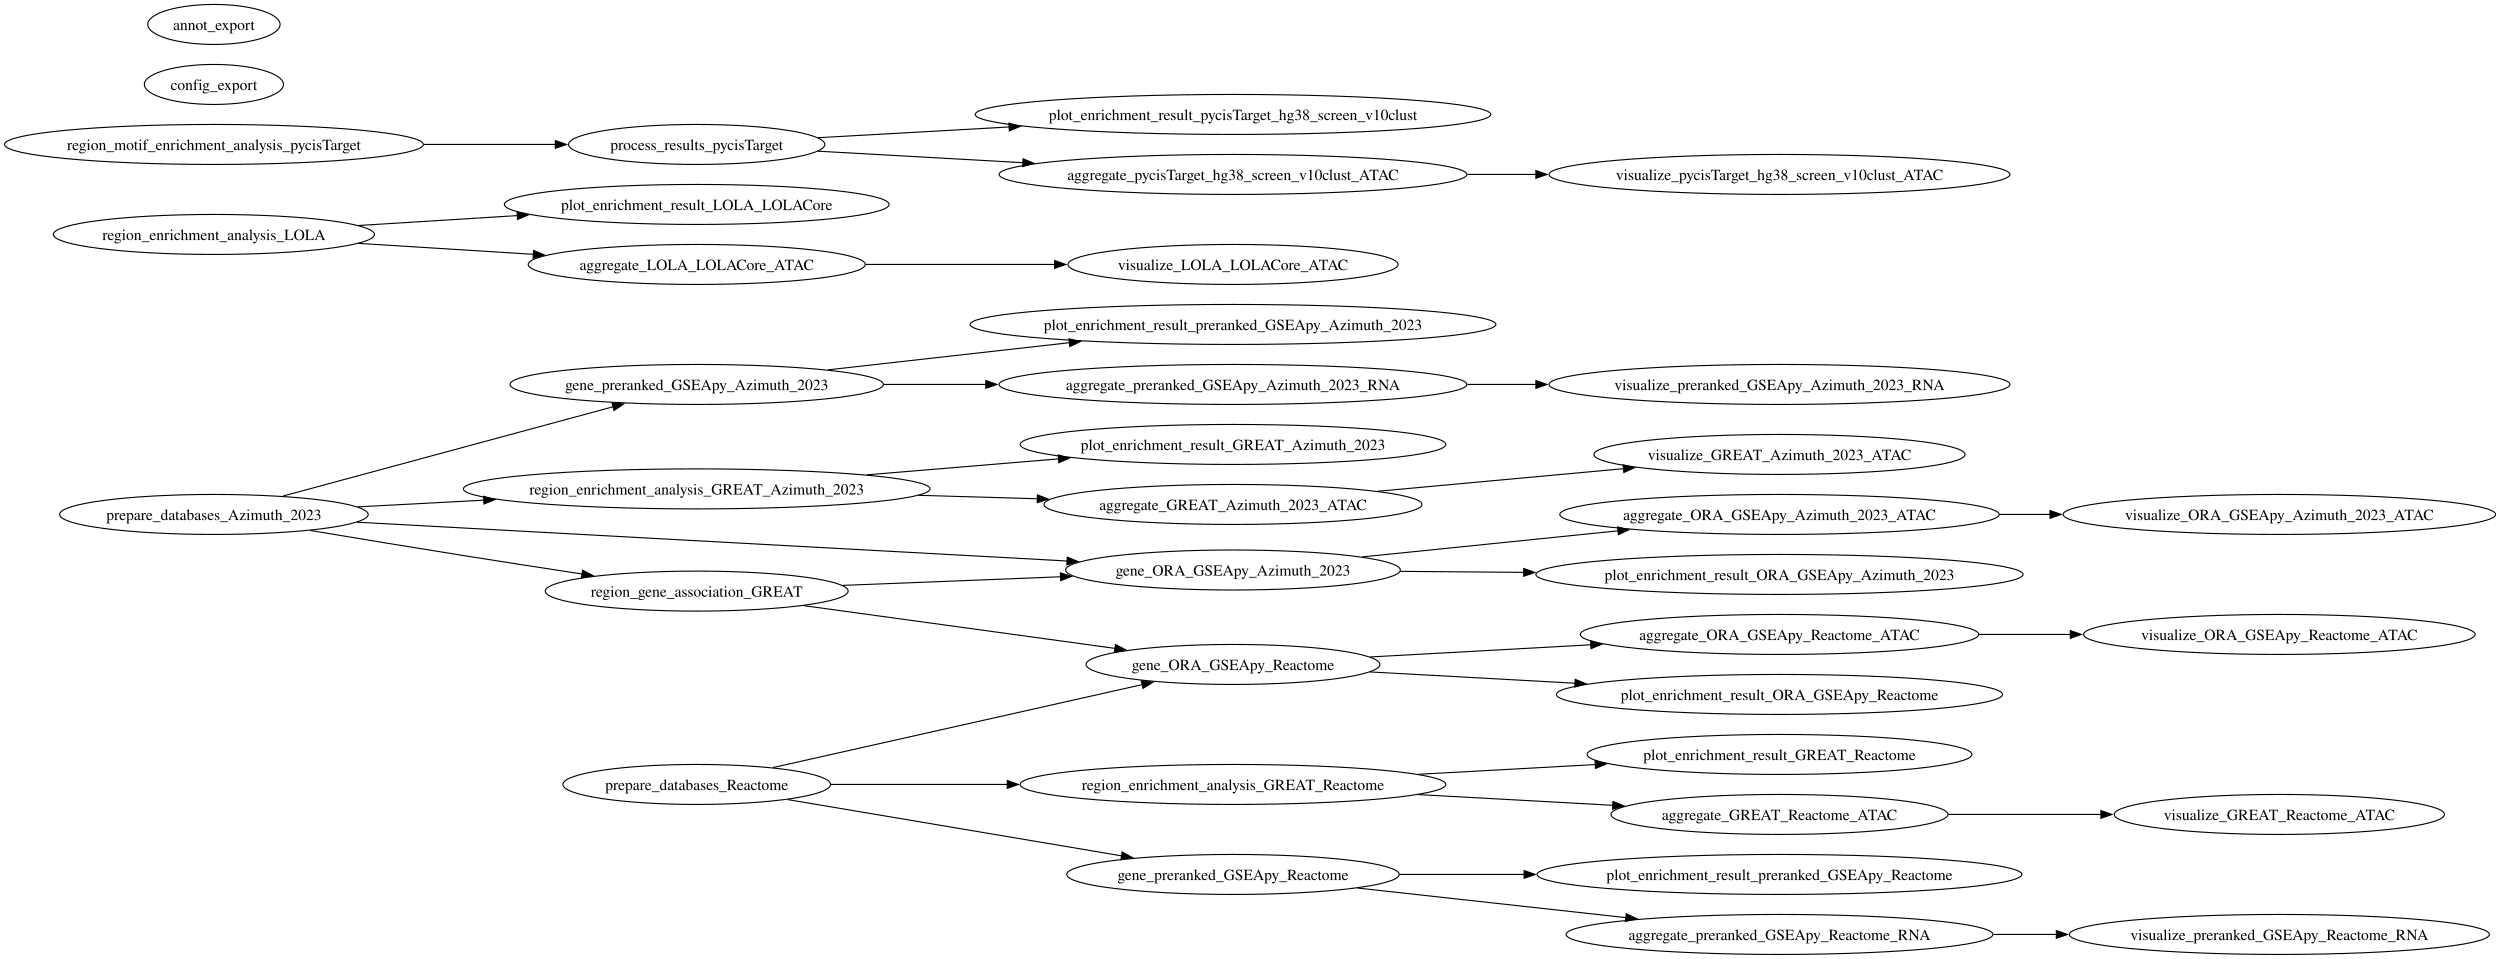
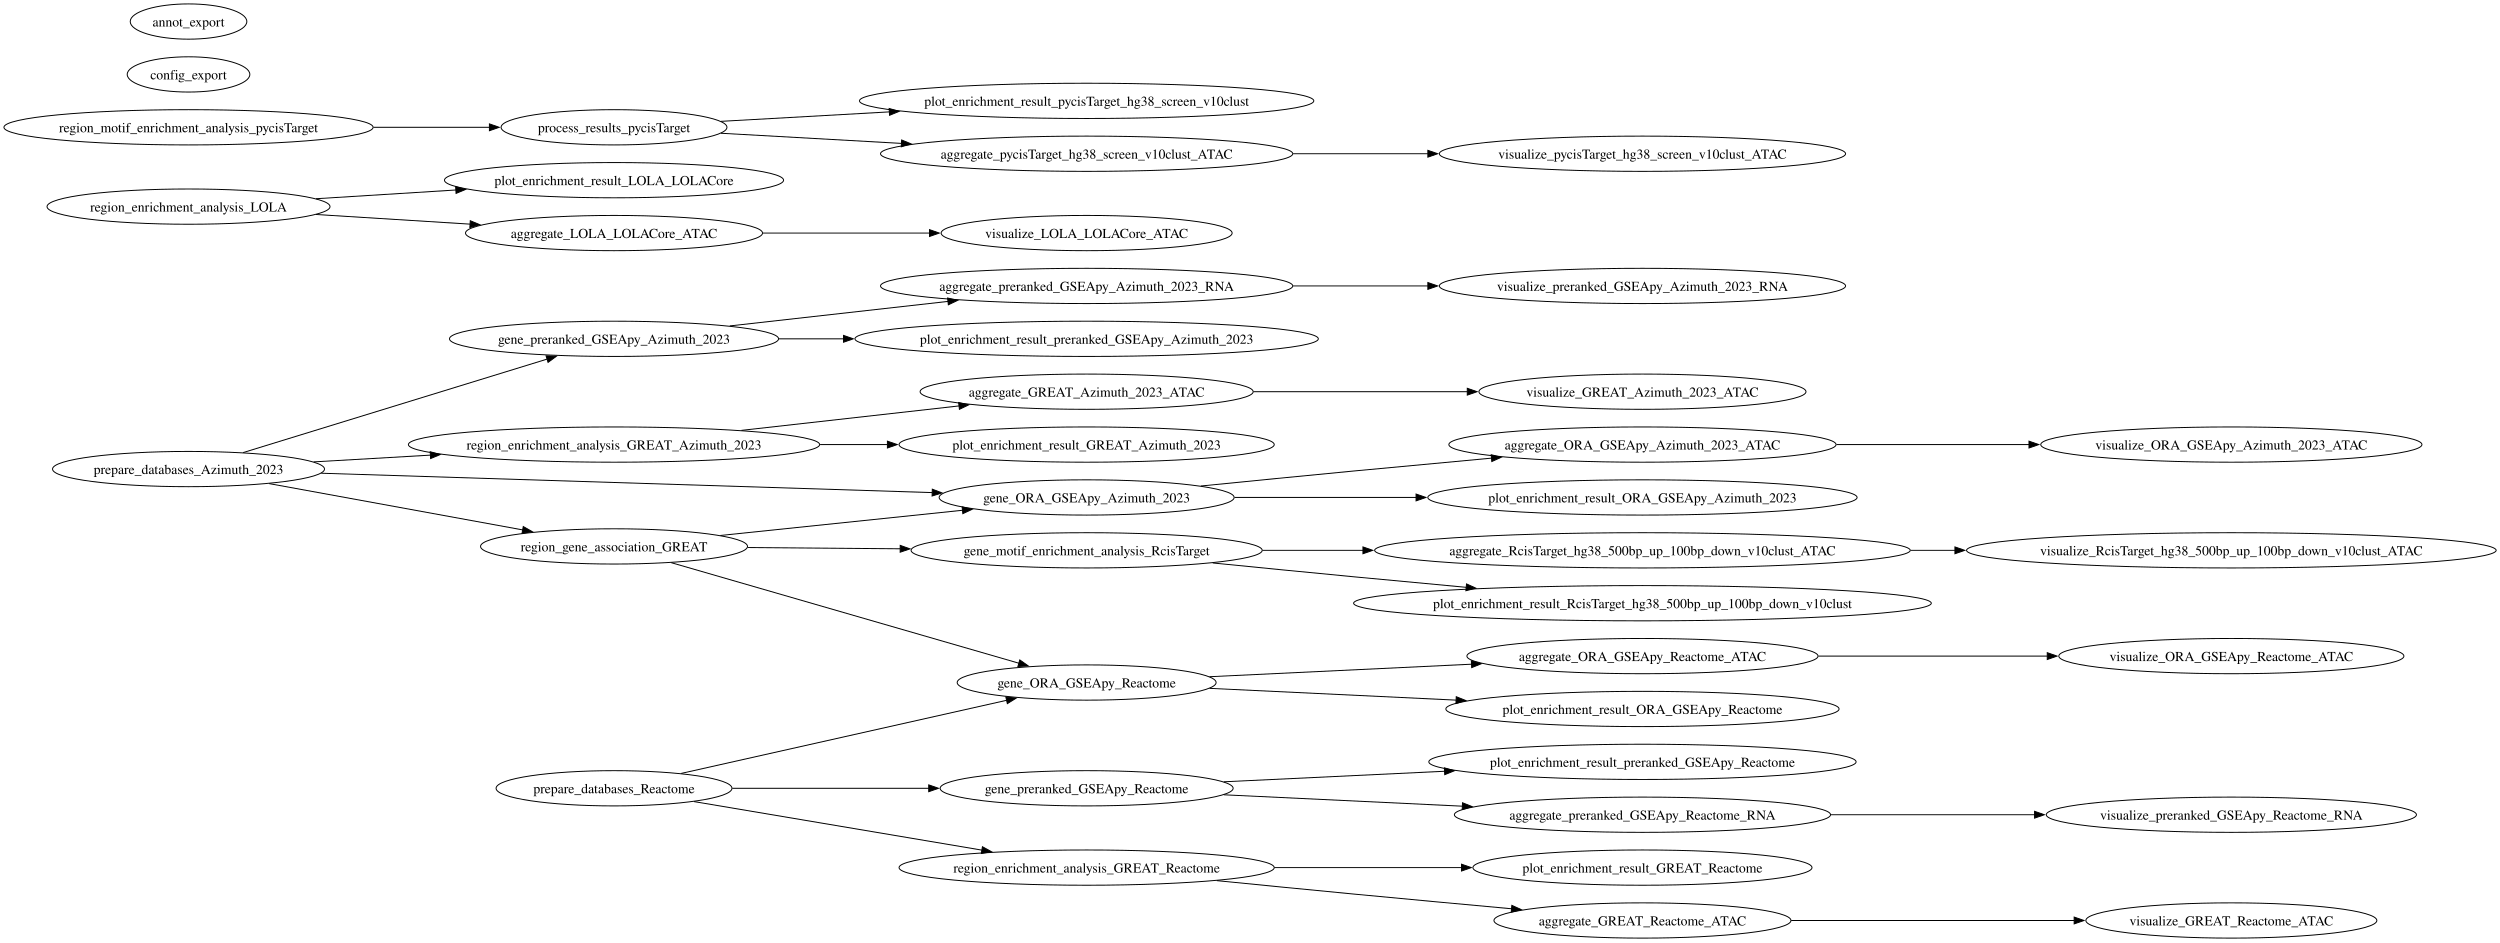
- <svg xmlns="http://www.w3.org/2000/svg" width="2250pt" height="863pt" viewBox="0.00 0.00 2250.00 863.00">
-   <g id="graph0" class="graph" transform="scale(1 1) rotate(0) translate(4 859)">
+ <svg xmlns="http://www.w3.org/2000/svg" width="2553pt" height="962pt" viewBox="0.00 0.00 2553.00 962.00">
+   <g id="graph0" class="graph" transform="scale(1 1) rotate(0) translate(4 958)">
    <g id="node1" class="node">
-       <ellipse fill="none" stroke="black" cx="188.52" cy="-396" rx="138.87" ry="18" />
-       <text xml:space="preserve" text-anchor="middle" x="188.52" y="-390.95" font-family="Times,serif" font-size="14.00">prepare_databases_Azimuth_2023</text>
+       <ellipse fill="none" stroke="black" cx="188.52" cy="-479" rx="138.87" ry="18" />
+       <text xml:space="preserve" text-anchor="middle" x="188.52" y="-473.95" font-family="Times,serif" font-size="14.00">prepare_databases_Azimuth_2023</text>
    </g>
    <g id="node4" class="node">
-       <ellipse fill="none" stroke="black" cx="623.04" cy="-419" rx="210.01" ry="18" />
-       <text xml:space="preserve" text-anchor="middle" x="623.04" y="-413.95" font-family="Times,serif" font-size="14.00">region_enrichment_analysis_GREAT_Azimuth_2023</text>
+       <ellipse fill="none" stroke="black" cx="623.04" cy="-504" rx="210.01" ry="18" />
+       <text xml:space="preserve" text-anchor="middle" x="623.04" y="-498.95" font-family="Times,serif" font-size="14.00">region_enrichment_analysis_GREAT_Azimuth_2023</text>
    </g>
    <g id="edge1" class="edge">
-       <path fill="none" stroke="black" d="M317.83,-402.82C353.53,-404.72 393.09,-406.83 431.54,-408.87" />
-       <polygon fill="black" stroke="black" points="431.21,-412.36 441.38,-409.39 431.58,-405.37 431.21,-412.36" />
+       <path fill="none" stroke="black" d="M316.37,-486.33C353.73,-488.49 395.42,-490.9 435.7,-493.23" />
+       <polygon fill="black" stroke="black" points="435.32,-496.71 445.51,-493.8 435.73,-489.72 435.32,-496.71" />
    </g>
    <g id="node6" class="node">
-       <ellipse fill="none" stroke="black" cx="623.04" cy="-327" rx="136.31" ry="18" />
-       <text xml:space="preserve" text-anchor="middle" x="623.04" y="-321.95" font-family="Times,serif" font-size="14.00">region_gene_association_GREAT</text>
+       <ellipse fill="none" stroke="black" cx="623.04" cy="-400" rx="136.31" ry="18" />
+       <text xml:space="preserve" text-anchor="middle" x="623.04" y="-394.95" font-family="Times,serif" font-size="14.00">region_gene_association_GREAT</text>
    </g>
    <g id="edge3" class="edge">
-       <path fill="none" stroke="black" d="M275.18,-381.57C316.78,-374.63 367.49,-366.26 413.03,-359 447.8,-353.46 485.85,-347.58 519.85,-342.39" />
-       <polygon fill="black" stroke="black" points="520.36,-345.86 529.72,-340.89 519.3,-338.94 520.36,-345.86" />
-     </g>
-     <g id="node9" class="node">
-       <ellipse fill="none" stroke="black" cx="1105.68" cy="-346" rx="150.64" ry="18" />
-       <text xml:space="preserve" text-anchor="middle" x="1105.68" y="-340.95" font-family="Times,serif" font-size="14.00">gene_ORA_GSEApy_Azimuth_2023</text>
-     </g>
-     <g id="edge6" class="edge">
-       <path fill="none" stroke="black" d="M317.25,-389.02C485.07,-379.85 779.23,-363.78 956.6,-354.09" />
-       <polygon fill="black" stroke="black" points="956.55,-357.6 966.34,-353.56 956.17,-350.61 956.55,-357.6" />
-     </g>
-     <g id="node11" class="node">
-       <ellipse fill="none" stroke="black" cx="623.04" cy="-513" rx="168.04" ry="18" />
-       <text xml:space="preserve" text-anchor="middle" x="623.04" y="-507.95" font-family="Times,serif" font-size="14.00">gene_preranked_GSEApy_Azimuth_2023</text>
-     </g>
-     <g id="edge9" class="edge">
-       <path fill="none" stroke="black" d="M250.57,-412.52C328.68,-433.64 463.89,-470.22 547.85,-492.93" />
-       <polygon fill="black" stroke="black" points="546.81,-496.28 557.38,-495.51 548.64,-489.52 546.81,-496.28" />
+       <path fill="none" stroke="black" d="M270.87,-464.14C344.58,-450.68 453.09,-430.86 529.95,-416.82" />
+       <polygon fill="black" stroke="black" points="530.36,-420.3 539.56,-415.06 529.1,-413.42 530.36,-420.3" />
+     </g>
+     <g id="node10" class="node">
+       <ellipse fill="none" stroke="black" cx="1105.68" cy="-450" rx="150.64" ry="18" />
+       <text xml:space="preserve" text-anchor="middle" x="1105.68" y="-444.95" font-family="Times,serif" font-size="14.00">gene_ORA_GSEApy_Azimuth_2023</text>
+     </g>
+     <g id="edge7" class="edge">
+       <path fill="none" stroke="black" d="M324.06,-474.74C490.21,-469.47 772.33,-460.53 948.05,-454.96" />
+       <polygon fill="black" stroke="black" points="948.07,-458.46 957.95,-454.65 947.85,-451.47 948.07,-458.46" />
+     </g>
+     <g id="node12" class="node">
+       <ellipse fill="none" stroke="black" cx="623.04" cy="-612" rx="168.04" ry="18" />
+       <text xml:space="preserve" text-anchor="middle" x="623.04" y="-606.95" font-family="Times,serif" font-size="14.00">gene_preranked_GSEApy_Azimuth_2023</text>
+     </g>
+     <g id="edge10" class="edge">
+       <path fill="none" stroke="black" d="M244.3,-495.84C323.35,-520.15 469.28,-565.03 554.77,-591.31" />
+       <polygon fill="black" stroke="black" points="553.62,-594.62 564.21,-594.22 555.68,-587.93 553.62,-594.62" />
    </g>
    <g id="node2" class="node">
      <ellipse fill="none" stroke="black" cx="623.04" cy="-153" rx="120.45" ry="18" />
      <text xml:space="preserve" text-anchor="middle" x="623.04" y="-147.95" font-family="Times,serif" font-size="14.00">prepare_databases_Reactome</text>
    </g>
    <g id="node5" class="node">
-       <ellipse fill="none" stroke="black" cx="1105.68" cy="-153" rx="191.59" ry="18" />
-       <text xml:space="preserve" text-anchor="middle" x="1105.68" y="-147.95" font-family="Times,serif" font-size="14.00">region_enrichment_analysis_GREAT_Reactome</text>
+       <ellipse fill="none" stroke="black" cx="1105.68" cy="-72" rx="191.59" ry="18" />
+       <text xml:space="preserve" text-anchor="middle" x="1105.68" y="-66.95" font-family="Times,serif" font-size="14.00">region_enrichment_analysis_GREAT_Reactome</text>
    </g>
    <g id="edge2" class="edge">
-       <path fill="none" stroke="black" d="M743.78,-153C791.8,-153 848.49,-153 902.54,-153" />
-       <polygon fill="black" stroke="black" points="902.52,-156.5 912.52,-153 902.52,-149.5 902.52,-156.5" />
-     </g>
-     <g id="node10" class="node">
+       <path fill="none" stroke="black" d="M704.76,-139.4C785.54,-125.78 910.21,-104.77 998.86,-89.83" />
+       <polygon fill="black" stroke="black" points="999.26,-93.32 1008.54,-88.2 998.1,-86.41 999.26,-93.32" />
+     </g>
+     <g id="node11" class="node">
      <ellipse fill="none" stroke="black" cx="1105.68" cy="-261" rx="132.22" ry="18" />
      <text xml:space="preserve" text-anchor="middle" x="1105.68" y="-255.95" font-family="Times,serif" font-size="14.00">gene_ORA_GSEApy_Reactome</text>
    </g>
-     <g id="edge8" class="edge">
+     <g id="edge9" class="edge">
      <path fill="none" stroke="black" d="M691.63,-168.19C778.97,-187.81 930.84,-221.94 1024.08,-242.89" />
      <polygon fill="black" stroke="black" points="1023.15,-246.27 1033.68,-245.05 1024.69,-239.44 1023.15,-246.27" />
    </g>
-     <g id="node12" class="node">
-       <ellipse fill="none" stroke="black" cx="1105.68" cy="-72" rx="149.62" ry="18" />
-       <text xml:space="preserve" text-anchor="middle" x="1105.68" y="-66.95" font-family="Times,serif" font-size="14.00">gene_preranked_GSEApy_Reactome</text>
-     </g>
-     <g id="edge10" class="edge">
-       <path fill="none" stroke="black" d="M704.76,-139.4C787.59,-125.44 916.57,-103.7 1005.55,-88.71" />
-       <polygon fill="black" stroke="black" points="1005.96,-92.19 1015.24,-87.07 1004.8,-85.28 1005.96,-92.19" />
+     <g id="node13" class="node">
+       <ellipse fill="none" stroke="black" cx="1105.68" cy="-153" rx="149.62" ry="18" />
+       <text xml:space="preserve" text-anchor="middle" x="1105.68" y="-147.95" font-family="Times,serif" font-size="14.00">gene_preranked_GSEApy_Reactome</text>
+     </g>
+     <g id="edge11" class="edge">
+       <path fill="none" stroke="black" d="M743.78,-153C804.49,-153 879.07,-153 944.63,-153" />
+       <polygon fill="black" stroke="black" points="944.41,-156.5 954.41,-153 944.41,-149.5 944.41,-156.5" />
    </g>
    <g id="node3" class="node">
-       <ellipse fill="none" stroke="black" cx="188.52" cy="-648" rx="144.5" ry="18" />
-       <text xml:space="preserve" text-anchor="middle" x="188.52" y="-642.95" font-family="Times,serif" font-size="14.00">region_enrichment_analysis_LOLA</text>
-     </g>
-     <g id="node13" class="node">
-       <ellipse fill="none" stroke="black" cx="623.04" cy="-675" rx="173.16" ry="18" />
-       <text xml:space="preserve" text-anchor="middle" x="623.04" y="-669.95" font-family="Times,serif" font-size="14.00">plot_enrichment_result_LOLA_LOLACore</text>
-     </g>
-     <g id="edge11" class="edge">
-       <path fill="none" stroke="black" d="M318.7,-656.06C363.64,-658.87 414.6,-662.05 461.75,-664.99" />
-       <polygon fill="black" stroke="black" points="461.3,-668.47 471.5,-665.6 461.74,-661.49 461.3,-668.47" />
+       <ellipse fill="none" stroke="black" cx="188.52" cy="-747" rx="144.5" ry="18" />
+       <text xml:space="preserve" text-anchor="middle" x="188.52" y="-741.95" font-family="Times,serif" font-size="14.00">region_enrichment_analysis_LOLA</text>
+     </g>
+     <g id="node14" class="node">
+       <ellipse fill="none" stroke="black" cx="623.04" cy="-774" rx="173.16" ry="18" />
+       <text xml:space="preserve" text-anchor="middle" x="623.04" y="-768.95" font-family="Times,serif" font-size="14.00">plot_enrichment_result_LOLA_LOLACore</text>
+     </g>
+     <g id="edge12" class="edge">
+       <path fill="none" stroke="black" d="M318.7,-755.06C363.64,-757.87 414.6,-761.05 461.75,-763.99" />
+       <polygon fill="black" stroke="black" points="461.3,-767.47 471.5,-764.6 461.74,-760.49 461.3,-767.47" />
+     </g>
+     <g id="node29" class="node">
+       <ellipse fill="none" stroke="black" cx="623.04" cy="-720" rx="151.67" ry="18" />
+       <text xml:space="preserve" text-anchor="middle" x="623.04" y="-714.95" font-family="Times,serif" font-size="14.00">aggregate_LOLA_LOLACore_ATAC</text>
+     </g>
+     <g id="edge27" class="edge">
+       <path fill="none" stroke="black" d="M318.7,-738.94C368.23,-735.84 425.07,-732.3 476.06,-729.11" />
+       <polygon fill="black" stroke="black" points="476.25,-732.61 486.01,-728.49 475.81,-725.62 476.25,-732.61" />
+     </g>
+     <g id="node15" class="node">
+       <ellipse fill="none" stroke="black" cx="1105.68" cy="-504" rx="191.59" ry="18" />
+       <text xml:space="preserve" text-anchor="middle" x="1105.68" y="-498.95" font-family="Times,serif" font-size="14.00">plot_enrichment_result_GREAT_Azimuth_2023</text>
+     </g>
+     <g id="edge13" class="edge">
+       <path fill="none" stroke="black" d="M833.46,-504C856.29,-504 879.5,-504 902.25,-504" />
+       <polygon fill="black" stroke="black" points="902.22,-507.5 912.22,-504 902.22,-500.5 902.22,-507.5" />
    </g>
    <g id="node27" class="node">
-       <ellipse fill="none" stroke="black" cx="623.04" cy="-621" rx="151.67" ry="18" />
-       <text xml:space="preserve" text-anchor="middle" x="623.04" y="-615.95" font-family="Times,serif" font-size="14.00">aggregate_LOLA_LOLACore_ATAC</text>
+       <ellipse fill="none" stroke="black" cx="1105.68" cy="-558" rx="170.09" ry="18" />
+       <text xml:space="preserve" text-anchor="middle" x="1105.68" y="-552.95" font-family="Times,serif" font-size="14.00">aggregate_GREAT_Azimuth_2023_ATAC</text>
    </g>
    <g id="edge25" class="edge">
-       <path fill="none" stroke="black" d="M318.7,-639.94C368.23,-636.84 425.07,-633.3 476.06,-630.11" />
-       <polygon fill="black" stroke="black" points="476.25,-633.61 486.01,-629.49 475.81,-626.62 476.25,-633.61" />
-     </g>
-     <g id="node14" class="node">
-       <ellipse fill="none" stroke="black" cx="1105.68" cy="-459" rx="191.59" ry="18" />
-       <text xml:space="preserve" text-anchor="middle" x="1105.68" y="-453.95" font-family="Times,serif" font-size="14.00">plot_enrichment_result_GREAT_Azimuth_2023</text>
-     </g>
-     <g id="edge12" class="edge">
-       <path fill="none" stroke="black" d="M776.12,-431.66C831.18,-436.24 893.42,-441.42 948.8,-446.03" />
-       <polygon fill="black" stroke="black" points="948.38,-449.5 958.64,-446.85 948.97,-442.53 948.38,-449.5" />
+       <path fill="none" stroke="black" d="M753.16,-518.51C822.04,-526.24 906.55,-535.74 975.45,-543.48" />
+       <polygon fill="black" stroke="black" points="974.97,-546.95 985.3,-544.59 975.75,-539.99 974.97,-546.95" />
+     </g>
+     <g id="node16" class="node">
+       <ellipse fill="none" stroke="black" cx="1673.28" cy="-72" rx="173.16" ry="18" />
+       <text xml:space="preserve" text-anchor="middle" x="1673.28" y="-66.95" font-family="Times,serif" font-size="14.00">plot_enrichment_result_GREAT_Reactome</text>
+     </g>
+     <g id="edge14" class="edge">
+       <path fill="none" stroke="black" d="M1297.38,-72C1359.12,-72 1427.44,-72 1488.65,-72" />
+       <polygon fill="black" stroke="black" points="1488.48,-75.5 1498.48,-72 1488.48,-68.5 1488.48,-75.5" />
+     </g>
+     <g id="node28" class="node">
+       <ellipse fill="none" stroke="black" cx="1673.28" cy="-18" rx="151.67" ry="18" />
+       <text xml:space="preserve" text-anchor="middle" x="1673.28" y="-12.95" font-family="Times,serif" font-size="14.00">aggregate_GREAT_Reactome_ATAC</text>
+     </g>
+     <g id="edge26" class="edge">
+       <path fill="none" stroke="black" d="M1238.6,-58.69C1282.98,-54.26 1332.78,-49.35 1378.31,-45 1431.08,-39.95 1489.19,-34.58 1539.72,-29.96" />
+       <polygon fill="black" stroke="black" points="1539.9,-33.46 1549.54,-29.07 1539.26,-26.49 1539.9,-33.46" />
+     </g>
+     <g id="node9" class="node">
+       <ellipse fill="none" stroke="black" cx="1105.68" cy="-396" rx="179.3" ry="18" />
+       <text xml:space="preserve" text-anchor="middle" x="1105.68" y="-390.95" font-family="Times,serif" font-size="14.00">gene_motif_enrichment_analysis_RcisTarget</text>
+     </g>
+     <g id="edge5" class="edge">
+       <path fill="none" stroke="black" d="M759.53,-398.87C807.9,-398.47 863.31,-398.01 915.37,-397.58" />
+       <polygon fill="black" stroke="black" points="915.29,-401.08 925.26,-397.49 915.24,-394.08 915.29,-401.08" />
+     </g>
+     <g id="edge6" class="edge">
+       <path fill="none" stroke="black" d="M731.61,-411.19C804.93,-418.82 902.28,-428.94 979.15,-436.94" />
+       <polygon fill="black" stroke="black" points="978.52,-440.39 988.83,-437.95 979.25,-433.43 978.52,-440.39" />
+     </g>
+     <g id="edge8" class="edge">
+       <path fill="none" stroke="black" d="M681.54,-383.37C770.59,-357.62 941.46,-308.2 1036.56,-280.7" />
+       <polygon fill="black" stroke="black" points="1037.4,-284.1 1046.04,-277.96 1035.46,-277.38 1037.4,-284.1" />
+     </g>
+     <g id="node7" class="node">
+       <ellipse fill="none" stroke="black" cx="188.52" cy="-828" rx="188.52" ry="18" />
+       <text xml:space="preserve" text-anchor="middle" x="188.52" y="-822.95" font-family="Times,serif" font-size="14.00">region_motif_enrichment_analysis_pycisTarget</text>
+     </g>
+     <g id="node8" class="node">
+       <ellipse fill="none" stroke="black" cx="623.04" cy="-828" rx="115.33" ry="18" />
+       <text xml:space="preserve" text-anchor="middle" x="623.04" y="-822.95" font-family="Times,serif" font-size="14.00">process_results_pycisTarget</text>
+     </g>
+     <g id="edge4" class="edge">
+       <path fill="none" stroke="black" d="M377.34,-828C417.42,-828 458.83,-828 495.93,-828" />
+       <polygon fill="black" stroke="black" points="495.79,-831.5 505.79,-828 495.79,-824.5 495.79,-831.5" />
+     </g>
+     <g id="node17" class="node">
+       <ellipse fill="none" stroke="black" cx="1105.68" cy="-855" rx="232.02" ry="18" />
+       <text xml:space="preserve" text-anchor="middle" x="1105.68" y="-849.95" font-family="Times,serif" font-size="14.00">plot_enrichment_result_pycisTarget_hg38_screen_v10clust</text>
+     </g>
+     <g id="edge15" class="edge">
+       <path fill="none" stroke="black" d="M732.21,-834.08C783.05,-836.93 845.35,-840.43 904.34,-843.75" />
+       <polygon fill="black" stroke="black" points="904,-847.23 914.18,-844.3 904.4,-840.24 904,-847.23" />
+     </g>
+     <g id="node30" class="node">
+       <ellipse fill="none" stroke="black" cx="1105.68" cy="-801" rx="210.52" ry="18" />
+       <text xml:space="preserve" text-anchor="middle" x="1105.68" y="-795.95" font-family="Times,serif" font-size="14.00">aggregate_pycisTarget_hg38_screen_v10clust_ATAC</text>
+     </g>
+     <g id="edge28" class="edge">
+       <path fill="none" stroke="black" d="M732.21,-821.92C786.66,-818.87 854.24,-815.07 916.83,-811.55" />
+       <polygon fill="black" stroke="black" points="916.75,-815.06 926.54,-811.01 916.36,-808.07 916.75,-815.06" />
+     </g>
+     <g id="node18" class="node">
+       <ellipse fill="none" stroke="black" cx="1673.28" cy="-342" rx="294.97" ry="18" />
+       <text xml:space="preserve" text-anchor="middle" x="1673.28" y="-336.95" font-family="Times,serif" font-size="14.00">plot_enrichment_result_RcisTarget_hg38_500bp_up_100bp_down_v10clust</text>
+     </g>
+     <g id="edge16" class="edge">
+       <path fill="none" stroke="black" d="M1234.48,-383.1C1279.88,-378.57 1331.37,-373.49 1378.31,-369 1415.57,-365.44 1455.5,-361.71 1493.54,-358.2" />
+       <polygon fill="black" stroke="black" points="1493.61,-361.71 1503.24,-357.31 1492.96,-354.74 1493.61,-361.71" />
+     </g>
+     <g id="node31" class="node">
+       <ellipse fill="none" stroke="black" cx="1673.28" cy="-396" rx="273.48" ry="18" />
+       <text xml:space="preserve" text-anchor="middle" x="1673.28" y="-390.95" font-family="Times,serif" font-size="14.00">aggregate_RcisTarget_hg38_500bp_up_100bp_down_v10clust_ATAC</text>
+     </g>
+     <g id="edge29" class="edge">
+       <path fill="none" stroke="black" d="M1285.25,-396C1318.04,-396 1353,-396 1388,-396" />
+       <polygon fill="black" stroke="black" points="1387.84,-399.5 1397.84,-396 1387.84,-392.5 1387.84,-399.5" />
+     </g>
+     <g id="node19" class="node">
+       <ellipse fill="none" stroke="black" cx="1673.28" cy="-450" rx="219.22" ry="18" />
+       <text xml:space="preserve" text-anchor="middle" x="1673.28" y="-444.95" font-family="Times,serif" font-size="14.00">plot_enrichment_result_ORA_GSEApy_Azimuth_2023</text>
+     </g>
+     <g id="edge17" class="edge">
+       <path fill="none" stroke="black" d="M1256.77,-450C1313.65,-450 1379.8,-450 1442.37,-450" />
+       <polygon fill="black" stroke="black" points="1442.08,-453.5 1452.08,-450 1442.08,-446.5 1442.08,-453.5" />
+     </g>
+     <g id="node23" class="node">
+       <ellipse fill="none" stroke="black" cx="1673.28" cy="-504" rx="197.73" ry="18" />
+       <text xml:space="preserve" text-anchor="middle" x="1673.28" y="-498.95" font-family="Times,serif" font-size="14.00">aggregate_ORA_GSEApy_Azimuth_2023_ATAC</text>
+     </g>
+     <g id="edge21" class="edge">
+       <path fill="none" stroke="black" d="M1222.31,-461.69C1270.53,-466.51 1327.12,-472.11 1378.31,-477 1424.05,-481.37 1473.8,-486 1519.15,-490.15" />
+       <polygon fill="black" stroke="black" points="1518.8,-493.64 1529.08,-491.06 1519.44,-486.67 1518.8,-493.64" />
+     </g>
+     <g id="node20" class="node">
+       <ellipse fill="none" stroke="black" cx="1673.28" cy="-234" rx="200.8" ry="18" />
+       <text xml:space="preserve" text-anchor="middle" x="1673.28" y="-228.95" font-family="Times,serif" font-size="14.00">plot_enrichment_result_ORA_GSEApy_Reactome</text>
+     </g>
+     <g id="edge18" class="edge">
+       <path fill="none" stroke="black" d="M1231.15,-255.06C1305.01,-251.53 1400.11,-246.99 1483.1,-243.03" />
+       <polygon fill="black" stroke="black" points="1483.13,-246.53 1492.95,-242.56 1482.79,-239.54 1483.13,-246.53" />
+     </g>
+     <g id="node24" class="node">
+       <ellipse fill="none" stroke="black" cx="1673.28" cy="-288" rx="179.3" ry="18" />
+       <text xml:space="preserve" text-anchor="middle" x="1673.28" y="-282.95" font-family="Times,serif" font-size="14.00">aggregate_ORA_GSEApy_Reactome_ATAC</text>
+     </g>
+     <g id="edge22" class="edge">
+       <path fill="none" stroke="black" d="M1231.15,-266.94C1309.75,-270.69 1412.43,-275.6 1498.94,-279.73" />
+       <polygon fill="black" stroke="black" points="1498.55,-283.21 1508.71,-280.19 1498.89,-276.22 1498.55,-283.21" />
+     </g>
+     <g id="node21" class="node">
+       <ellipse fill="none" stroke="black" cx="1105.68" cy="-612" rx="236.63" ry="18" />
+       <text xml:space="preserve" text-anchor="middle" x="1105.68" y="-606.95" font-family="Times,serif" font-size="14.00">plot_enrichment_result_preranked_GSEApy_Azimuth_2023</text>
+     </g>
+     <g id="edge19" class="edge">
+       <path fill="none" stroke="black" d="M791.47,-612C812.91,-612 835.2,-612 857.58,-612" />
+       <polygon fill="black" stroke="black" points="857.4,-615.5 867.4,-612 857.4,-608.5 857.4,-615.5" />
    </g>
    <g id="node25" class="node">
-       <ellipse fill="none" stroke="black" cx="1105.68" cy="-405" rx="170.09" ry="18" />
-       <text xml:space="preserve" text-anchor="middle" x="1105.68" y="-399.95" font-family="Times,serif" font-size="14.00">aggregate_GREAT_Azimuth_2023_ATAC</text>
+       <ellipse fill="none" stroke="black" cx="1105.68" cy="-666" rx="210.52" ry="18" />
+       <text xml:space="preserve" text-anchor="middle" x="1105.68" y="-660.95" font-family="Times,serif" font-size="14.00">aggregate_preranked_GSEApy_Azimuth_2023_RNA</text>
    </g>
    <g id="edge23" class="edge">
-       <path fill="none" stroke="black" d="M822.66,-413.21C858.22,-412.18 895.04,-411.11 929.87,-410.09" />
-       <polygon fill="black" stroke="black" points="929.7,-413.6 939.59,-409.81 929.49,-406.6 929.7,-413.6" />
-     </g>
-     <g id="node15" class="node">
-       <ellipse fill="none" stroke="black" cx="1597.53" cy="-180" rx="173.16" ry="18" />
-       <text xml:space="preserve" text-anchor="middle" x="1597.53" y="-174.95" font-family="Times,serif" font-size="14.00">plot_enrichment_result_GREAT_Reactome</text>
-     </g>
-     <g id="edge13" class="edge">
-       <path fill="none" stroke="black" d="M1272.52,-162.14C1323.98,-164.98 1380.66,-168.1 1432.02,-170.93" />
-       <polygon fill="black" stroke="black" points="1431.55,-174.41 1441.73,-171.47 1431.94,-167.42 1431.55,-174.41" />
+       <path fill="none" stroke="black" d="M741.31,-625.18C808.58,-632.73 893.46,-642.27 964.26,-650.22" />
+       <polygon fill="black" stroke="black" points="963.66,-653.68 973.99,-651.32 964.45,-646.72 963.66,-653.68" />
+     </g>
+     <g id="node22" class="node">
+       <ellipse fill="none" stroke="black" cx="1673.28" cy="-180" rx="218.2" ry="18" />
+       <text xml:space="preserve" text-anchor="middle" x="1673.28" y="-174.95" font-family="Times,serif" font-size="14.00">plot_enrichment_result_preranked_GSEApy_Reactome</text>
+     </g>
+     <g id="edge20" class="edge">
+       <path fill="none" stroke="black" d="M1245.77,-159.64C1313.67,-162.88 1396.62,-166.84 1471.26,-170.4" />
+       <polygon fill="black" stroke="black" points="1471.02,-173.9 1481.18,-170.88 1471.36,-166.9 1471.02,-173.9" />
    </g>
    <g id="node26" class="node">
-       <ellipse fill="none" stroke="black" cx="1597.53" cy="-126" rx="151.67" ry="18" />
-       <text xml:space="preserve" text-anchor="middle" x="1597.53" y="-120.95" font-family="Times,serif" font-size="14.00">aggregate_GREAT_Reactome_ATAC</text>
+       <ellipse fill="none" stroke="black" cx="1673.28" cy="-126" rx="192.1" ry="18" />
+       <text xml:space="preserve" text-anchor="middle" x="1673.28" y="-120.95" font-family="Times,serif" font-size="14.00">aggregate_preranked_GSEApy_Reactome_RNA</text>
    </g>
    <g id="edge24" class="edge">
-       <path fill="none" stroke="black" d="M1272.52,-143.86C1329.26,-140.73 1392.34,-137.25 1447.65,-134.21" />
-       <polygon fill="black" stroke="black" points="1447.67,-137.71 1457.46,-133.67 1447.28,-130.72 1447.67,-137.71" />
-     </g>
-     <g id="edge5" class="edge">
-       <path fill="none" stroke="black" d="M754.43,-332.15C815.01,-334.55 887.47,-337.41 950.72,-339.91" />
-       <polygon fill="black" stroke="black" points="950.37,-343.4 960.5,-340.3 950.65,-336.41 950.37,-343.4" />
-     </g>
-     <g id="edge7" class="edge">
-       <path fill="none" stroke="black" d="M719.29,-313.92C800.14,-302.82 915.99,-286.91 999.54,-275.44" />
-       <polygon fill="black" stroke="black" points="999.92,-278.92 1009.35,-274.09 998.97,-271.98 999.92,-278.92" />
-     </g>
-     <g id="node7" class="node">
-       <ellipse fill="none" stroke="black" cx="188.52" cy="-729" rx="188.52" ry="18" />
-       <text xml:space="preserve" text-anchor="middle" x="188.52" y="-723.95" font-family="Times,serif" font-size="14.00">region_motif_enrichment_analysis_pycisTarget</text>
-     </g>
-     <g id="node8" class="node">
-       <ellipse fill="none" stroke="black" cx="623.04" cy="-729" rx="115.33" ry="18" />
-       <text xml:space="preserve" text-anchor="middle" x="623.04" y="-723.95" font-family="Times,serif" font-size="14.00">process_results_pycisTarget</text>
-     </g>
-     <g id="edge4" class="edge">
-       <path fill="none" stroke="black" d="M377.34,-729C417.42,-729 458.83,-729 495.93,-729" />
-       <polygon fill="black" stroke="black" points="495.79,-732.5 505.79,-729 495.79,-725.5 495.79,-732.5" />
-     </g>
-     <g id="node16" class="node">
-       <ellipse fill="none" stroke="black" cx="1105.68" cy="-756" rx="232.02" ry="18" />
-       <text xml:space="preserve" text-anchor="middle" x="1105.68" y="-750.95" font-family="Times,serif" font-size="14.00">plot_enrichment_result_pycisTarget_hg38_screen_v10clust</text>
-     </g>
-     <g id="edge14" class="edge">
-       <path fill="none" stroke="black" d="M732.21,-735.08C783.05,-737.93 845.35,-741.43 904.34,-744.75" />
-       <polygon fill="black" stroke="black" points="904,-748.23 914.18,-745.3 904.4,-741.24 904,-748.23" />
-     </g>
-     <g id="node28" class="node">
-       <ellipse fill="none" stroke="black" cx="1105.68" cy="-702" rx="210.52" ry="18" />
-       <text xml:space="preserve" text-anchor="middle" x="1105.68" y="-696.95" font-family="Times,serif" font-size="14.00">aggregate_pycisTarget_hg38_screen_v10clust_ATAC</text>
-     </g>
-     <g id="edge26" class="edge">
-       <path fill="none" stroke="black" d="M732.21,-722.92C786.66,-719.87 854.24,-716.07 916.83,-712.55" />
-       <polygon fill="black" stroke="black" points="916.75,-716.06 926.54,-712.01 916.36,-709.07 916.75,-716.06" />
-     </g>
-     <g id="node17" class="node">
-       <ellipse fill="none" stroke="black" cx="1597.53" cy="-342" rx="219.22" ry="18" />
-       <text xml:space="preserve" text-anchor="middle" x="1597.53" y="-336.95" font-family="Times,serif" font-size="14.00">plot_enrichment_result_ORA_GSEApy_Azimuth_2023</text>
-     </g>
-     <g id="edge15" class="edge">
-       <path fill="none" stroke="black" d="M1256.31,-344.78C1291.53,-344.49 1329.85,-344.18 1367.66,-343.87" />
-       <polygon fill="black" stroke="black" points="1367.36,-347.37 1377.33,-343.79 1367.3,-340.37 1367.36,-347.37" />
-     </g>
-     <g id="node21" class="node">
-       <ellipse fill="none" stroke="black" cx="1597.53" cy="-396" rx="197.73" ry="18" />
-       <text xml:space="preserve" text-anchor="middle" x="1597.53" y="-390.95" font-family="Times,serif" font-size="14.00">aggregate_ORA_GSEApy_Azimuth_2023_ATAC</text>
-     </g>
-     <g id="edge19" class="edge">
-       <path fill="none" stroke="black" d="M1222.15,-357.79C1291.02,-364.82 1379.07,-373.8 1452.47,-381.29" />
-       <polygon fill="black" stroke="black" points="1451.84,-384.75 1462.14,-382.28 1452.55,-377.79 1451.84,-384.75" />
-     </g>
-     <g id="node18" class="node">
-       <ellipse fill="none" stroke="black" cx="1597.53" cy="-234" rx="200.8" ry="18" />
-       <text xml:space="preserve" text-anchor="middle" x="1597.53" y="-228.95" font-family="Times,serif" font-size="14.00">plot_enrichment_result_ORA_GSEApy_Reactome</text>
-     </g>
-     <g id="edge16" class="edge">
-       <path fill="none" stroke="black" d="M1229.03,-254.26C1284.78,-251.18 1351.96,-247.48 1413.54,-244.09" />
-       <polygon fill="black" stroke="black" points="1413.67,-247.58 1423.46,-243.54 1413.28,-240.6 1413.67,-247.58" />
-     </g>
-     <g id="node22" class="node">
-       <ellipse fill="none" stroke="black" cx="1597.53" cy="-288" rx="179.3" ry="18" />
-       <text xml:space="preserve" text-anchor="middle" x="1597.53" y="-282.95" font-family="Times,serif" font-size="14.00">aggregate_ORA_GSEApy_Reactome_ATAC</text>
-     </g>
-     <g id="edge20" class="edge">
-       <path fill="none" stroke="black" d="M1229.03,-267.74C1289.17,-271.06 1362.59,-275.11 1427.96,-278.71" />
-       <polygon fill="black" stroke="black" points="1427.53,-282.19 1437.7,-279.25 1427.91,-275.2 1427.53,-282.19" />
-     </g>
-     <g id="node19" class="node">
-       <ellipse fill="none" stroke="black" cx="1105.68" cy="-567" rx="236.63" ry="18" />
-       <text xml:space="preserve" text-anchor="middle" x="1105.68" y="-561.95" font-family="Times,serif" font-size="14.00">plot_enrichment_result_preranked_GSEApy_Azimuth_2023</text>
-     </g>
-     <g id="edge17" class="edge">
-       <path fill="none" stroke="black" d="M741.31,-526.18C806.86,-533.54 889.14,-542.78 958.82,-550.61" />
-       <polygon fill="black" stroke="black" points="958.06,-554.05 968.38,-551.69 958.84,-547.09 958.06,-554.05" />
-     </g>
-     <g id="node23" class="node">
-       <ellipse fill="none" stroke="black" cx="1105.68" cy="-513" rx="210.52" ry="18" />
-       <text xml:space="preserve" text-anchor="middle" x="1105.68" y="-507.95" font-family="Times,serif" font-size="14.00">aggregate_preranked_GSEApy_Azimuth_2023_RNA</text>
-     </g>
-     <g id="edge21" class="edge">
-       <path fill="none" stroke="black" d="M791.47,-513C821.15,-513 852.47,-513 883.36,-513" />
-       <polygon fill="black" stroke="black" points="883.21,-516.5 893.21,-513 883.21,-509.5 883.21,-516.5" />
-     </g>
-     <g id="node20" class="node">
-       <ellipse fill="none" stroke="black" cx="1597.53" cy="-72" rx="218.2" ry="18" />
-       <text xml:space="preserve" text-anchor="middle" x="1597.53" y="-66.95" font-family="Times,serif" font-size="14.00">plot_enrichment_result_preranked_GSEApy_Reactome</text>
-     </g>
-     <g id="edge18" class="edge">
-       <path fill="none" stroke="black" d="M1255.65,-72C1291.13,-72 1329.8,-72 1367.95,-72" />
-       <polygon fill="black" stroke="black" points="1367.71,-75.5 1377.71,-72 1367.71,-68.5 1367.71,-75.5" />
-     </g>
-     <g id="node24" class="node">
-       <ellipse fill="none" stroke="black" cx="1597.53" cy="-18" rx="192.1" ry="18" />
-       <text xml:space="preserve" text-anchor="middle" x="1597.53" y="-12.95" font-family="Times,serif" font-size="14.00">aggregate_preranked_GSEApy_Reactome_RNA</text>
-     </g>
-     <g id="edge22" class="edge">
-       <path fill="none" stroke="black" d="M1217.84,-59.75C1289.54,-51.84 1383.3,-41.51 1459.59,-33.1" />
-       <polygon fill="black" stroke="black" points="1459.65,-36.61 1469.21,-32.04 1458.89,-29.65 1459.65,-36.61" />
-     </g>
-     <g id="node29" class="node">
-       <ellipse fill="none" stroke="black" cx="2047.41" cy="-396" rx="194.66" ry="18" />
-       <text xml:space="preserve" text-anchor="middle" x="2047.41" y="-390.95" font-family="Times,serif" font-size="14.00">visualize_ORA_GSEApy_Azimuth_2023_ATAC</text>
-     </g>
-     <g id="edge27" class="edge">
-       <path fill="none" stroke="black" d="M1795.63,-396C1810.83,-396 1826.2,-396 1841.46,-396" />
-       <polygon fill="black" stroke="black" points="1841.02,-399.5 1851.02,-396 1841.02,-392.5 1841.02,-399.5" />
-     </g>
-     <g id="node30" class="node">
-       <ellipse fill="none" stroke="black" cx="2047.41" cy="-288" rx="176.23" ry="18" />
-       <text xml:space="preserve" text-anchor="middle" x="2047.41" y="-282.95" font-family="Times,serif" font-size="14.00">visualize_ORA_GSEApy_Reactome_ATAC</text>
-     </g>
-     <g id="edge28" class="edge">
-       <path fill="none" stroke="black" d="M1777.16,-288C1804.26,-288 1832.29,-288 1859.57,-288" />
-       <polygon fill="black" stroke="black" points="1859.28,-291.5 1869.28,-288 1859.28,-284.5 1859.28,-291.5" />
-     </g>
-     <g id="node31" class="node">
-       <ellipse fill="none" stroke="black" cx="1597.53" cy="-513" rx="207.45" ry="18" />
-       <text xml:space="preserve" text-anchor="middle" x="1597.53" y="-507.95" font-family="Times,serif" font-size="14.00">visualize_preranked_GSEApy_Azimuth_2023_RNA</text>
-     </g>
-     <g id="edge29" class="edge">
-       <path fill="none" stroke="black" d="M1316.55,-513C1337.04,-513 1357.86,-513 1378.42,-513" />
-       <polygon fill="black" stroke="black" points="1378.31,-516.5 1388.31,-513 1378.31,-509.5 1378.31,-516.5" />
+       <path fill="none" stroke="black" d="M1245.77,-146.36C1319.34,-142.85 1410.58,-138.49 1489.77,-134.71" />
+       <polygon fill="black" stroke="black" points="1489.52,-138.23 1499.35,-134.26 1489.19,-131.24 1489.52,-138.23" />
    </g>
    <g id="node32" class="node">
-       <ellipse fill="none" stroke="black" cx="2047.41" cy="-18" rx="189.03" ry="18" />
-       <text xml:space="preserve" text-anchor="middle" x="2047.41" y="-12.95" font-family="Times,serif" font-size="14.00">visualize_preranked_GSEApy_Reactome_RNA</text>
+       <ellipse fill="none" stroke="black" cx="2274.66" cy="-504" rx="194.66" ry="18" />
+       <text xml:space="preserve" text-anchor="middle" x="2274.66" y="-498.95" font-family="Times,serif" font-size="14.00">visualize_ORA_GSEApy_Azimuth_2023_ATAC</text>
    </g>
    <g id="edge30" class="edge">
-       <path fill="none" stroke="black" d="M1790.1,-18C1808.88,-18 1827.97,-18 1846.83,-18" />
-       <polygon fill="black" stroke="black" points="1846.7,-21.5 1856.7,-18 1846.7,-14.5 1846.7,-21.5" />
+       <path fill="none" stroke="black" d="M1871.37,-504C1934.46,-504 2004.44,-504 2068.12,-504" />
+       <polygon fill="black" stroke="black" points="2068,-507.5 2078,-504 2068,-500.5 2068,-507.5" />
    </g>
    <g id="node33" class="node">
-       <ellipse fill="none" stroke="black" cx="1597.53" cy="-450" rx="167.02" ry="18" />
-       <text xml:space="preserve" text-anchor="middle" x="1597.53" y="-444.95" font-family="Times,serif" font-size="14.00">visualize_GREAT_Azimuth_2023_ATAC</text>
+       <ellipse fill="none" stroke="black" cx="2274.66" cy="-288" rx="176.23" ry="18" />
+       <text xml:space="preserve" text-anchor="middle" x="2274.66" y="-282.95" font-family="Times,serif" font-size="14.00">visualize_ORA_GSEApy_Reactome_ATAC</text>
    </g>
    <g id="edge31" class="edge">
-       <path fill="none" stroke="black" d="M1236.02,-416.88C1304.23,-423.15 1387.95,-430.84 1457.54,-437.23" />
-       <polygon fill="black" stroke="black" points="1456.8,-440.68 1467.08,-438.11 1457.44,-433.71 1456.8,-440.68" />
+       <path fill="none" stroke="black" d="M1852.9,-288C1926.65,-288 2012.17,-288 2086.77,-288" />
+       <polygon fill="black" stroke="black" points="2086.65,-291.5 2096.65,-288 2086.65,-284.5 2086.65,-291.5" />
    </g>
    <g id="node34" class="node">
-       <ellipse fill="none" stroke="black" cx="2047.41" cy="-126" rx="148.59" ry="18" />
-       <text xml:space="preserve" text-anchor="middle" x="2047.41" y="-120.95" font-family="Times,serif" font-size="14.00">visualize_GREAT_Reactome_ATAC</text>
+       <ellipse fill="none" stroke="black" cx="1673.28" cy="-666" rx="207.45" ry="18" />
+       <text xml:space="preserve" text-anchor="middle" x="1673.28" y="-660.95" font-family="Times,serif" font-size="14.00">visualize_preranked_GSEApy_Azimuth_2023_RNA</text>
    </g>
    <g id="edge32" class="edge">
-       <path fill="none" stroke="black" d="M1749.54,-126C1793.79,-126 1842.3,-126 1887.05,-126" />
-       <polygon fill="black" stroke="black" points="1886.83,-129.5 1896.83,-126 1886.83,-122.5 1886.83,-129.5" />
+       <path fill="none" stroke="black" d="M1316.49,-666C1361.41,-666 1408.97,-666 1454.19,-666" />
+       <polygon fill="black" stroke="black" points="1454.13,-669.5 1464.13,-666 1454.13,-662.5 1454.13,-669.5" />
    </g>
    <g id="node35" class="node">
-       <ellipse fill="none" stroke="black" cx="1105.68" cy="-621" rx="148.59" ry="18" />
-       <text xml:space="preserve" text-anchor="middle" x="1105.68" y="-615.95" font-family="Times,serif" font-size="14.00">visualize_LOLA_LOLACore_ATAC</text>
+       <ellipse fill="none" stroke="black" cx="2274.66" cy="-126" rx="189.03" ry="18" />
+       <text xml:space="preserve" text-anchor="middle" x="2274.66" y="-120.95" font-family="Times,serif" font-size="14.00">visualize_preranked_GSEApy_Reactome_RNA</text>
    </g>
    <g id="edge33" class="edge">
-       <path fill="none" stroke="black" d="M775.13,-621C829.33,-621 890.6,-621 945.47,-621" />
-       <polygon fill="black" stroke="black" points="945.2,-624.5 955.2,-621 945.2,-617.5 945.2,-624.5" />
+       <path fill="none" stroke="black" d="M1865.57,-126C1932.1,-126 2006.87,-126 2074.06,-126" />
+       <polygon fill="black" stroke="black" points="2073.69,-129.5 2083.69,-126 2073.69,-122.5 2073.69,-129.5" />
    </g>
    <g id="node36" class="node">
-       <ellipse fill="none" stroke="black" cx="1597.53" cy="-702" rx="207.45" ry="18" />
-       <text xml:space="preserve" text-anchor="middle" x="1597.53" y="-696.95" font-family="Times,serif" font-size="14.00">visualize_pycisTarget_hg38_screen_v10clust_ATAC</text>
+       <ellipse fill="none" stroke="black" cx="1673.28" cy="-558" rx="167.02" ry="18" />
+       <text xml:space="preserve" text-anchor="middle" x="1673.28" y="-552.95" font-family="Times,serif" font-size="14.00">visualize_GREAT_Azimuth_2023_ATAC</text>
    </g>
    <g id="edge34" class="edge">
-       <path fill="none" stroke="black" d="M1316.55,-702C1337.04,-702 1357.86,-702 1378.42,-702" />
-       <polygon fill="black" stroke="black" points="1378.31,-705.5 1388.31,-702 1378.31,-698.5 1378.31,-705.5" />
+       <path fill="none" stroke="black" d="M1276,-558C1345.04,-558 1424.91,-558 1494.77,-558" />
+       <polygon fill="black" stroke="black" points="1494.38,-561.5 1504.38,-558 1494.38,-554.5 1494.38,-561.5" />
    </g>
    <g id="node37" class="node">
-       <ellipse fill="none" stroke="black" cx="188.52" cy="-783" rx="62.61" ry="18" />
-       <text xml:space="preserve" text-anchor="middle" x="188.52" y="-777.95" font-family="Times,serif" font-size="14.00">config_export</text>
+       <ellipse fill="none" stroke="black" cx="2274.66" cy="-18" rx="148.59" ry="18" />
+       <text xml:space="preserve" text-anchor="middle" x="2274.66" y="-12.95" font-family="Times,serif" font-size="14.00">visualize_GREAT_Reactome_ATAC</text>
+     </g>
+     <g id="edge35" class="edge">
+       <path fill="none" stroke="black" d="M1825.14,-18C1913.35,-18 2024.62,-18 2114.26,-18" />
+       <polygon fill="black" stroke="black" points="2114.13,-21.5 2124.13,-18 2114.13,-14.5 2114.13,-21.5" />
    </g>
    <g id="node38" class="node">
-       <ellipse fill="none" stroke="black" cx="188.52" cy="-837" rx="59.54" ry="18" />
-       <text xml:space="preserve" text-anchor="middle" x="188.52" y="-831.95" font-family="Times,serif" font-size="14.00">annot_export</text>
+       <ellipse fill="none" stroke="black" cx="1105.68" cy="-720" rx="148.59" ry="18" />
+       <text xml:space="preserve" text-anchor="middle" x="1105.68" y="-714.95" font-family="Times,serif" font-size="14.00">visualize_LOLA_LOLACore_ATAC</text>
+     </g>
+     <g id="edge36" class="edge">
+       <path fill="none" stroke="black" d="M775.13,-720C829.33,-720 890.6,-720 945.47,-720" />
+       <polygon fill="black" stroke="black" points="945.2,-723.5 955.2,-720 945.2,-716.5 945.2,-723.5" />
+     </g>
+     <g id="node39" class="node">
+       <ellipse fill="none" stroke="black" cx="1673.28" cy="-801" rx="207.45" ry="18" />
+       <text xml:space="preserve" text-anchor="middle" x="1673.28" y="-795.95" font-family="Times,serif" font-size="14.00">visualize_pycisTarget_hg38_screen_v10clust_ATAC</text>
+     </g>
+     <g id="edge37" class="edge">
+       <path fill="none" stroke="black" d="M1316.49,-801C1361.41,-801 1408.97,-801 1454.19,-801" />
+       <polygon fill="black" stroke="black" points="1454.13,-804.5 1464.13,-801 1454.13,-797.5 1454.13,-804.5" />
+     </g>
+     <g id="node40" class="node">
+       <ellipse fill="none" stroke="black" cx="2274.66" cy="-396" rx="270.41" ry="18" />
+       <text xml:space="preserve" text-anchor="middle" x="2274.66" y="-390.95" font-family="Times,serif" font-size="14.00">visualize_RcisTarget_hg38_500bp_up_100bp_down_v10clust_ATAC</text>
+     </g>
+     <g id="edge38" class="edge">
+       <path fill="none" stroke="black" d="M1947.22,-396C1962.24,-396 1977.35,-396 1992.4,-396" />
+       <polygon fill="black" stroke="black" points="1992.38,-399.5 2002.38,-396 1992.38,-392.5 1992.38,-399.5" />
+     </g>
+     <g id="node41" class="node">
+       <ellipse fill="none" stroke="black" cx="188.52" cy="-882" rx="62.61" ry="18" />
+       <text xml:space="preserve" text-anchor="middle" x="188.52" y="-876.95" font-family="Times,serif" font-size="14.00">config_export</text>
+     </g>
+     <g id="node42" class="node">
+       <ellipse fill="none" stroke="black" cx="188.52" cy="-936" rx="59.54" ry="18" />
+       <text xml:space="preserve" text-anchor="middle" x="188.52" y="-930.95" font-family="Times,serif" font-size="14.00">annot_export</text>
    </g>
  </g>
</svg>
